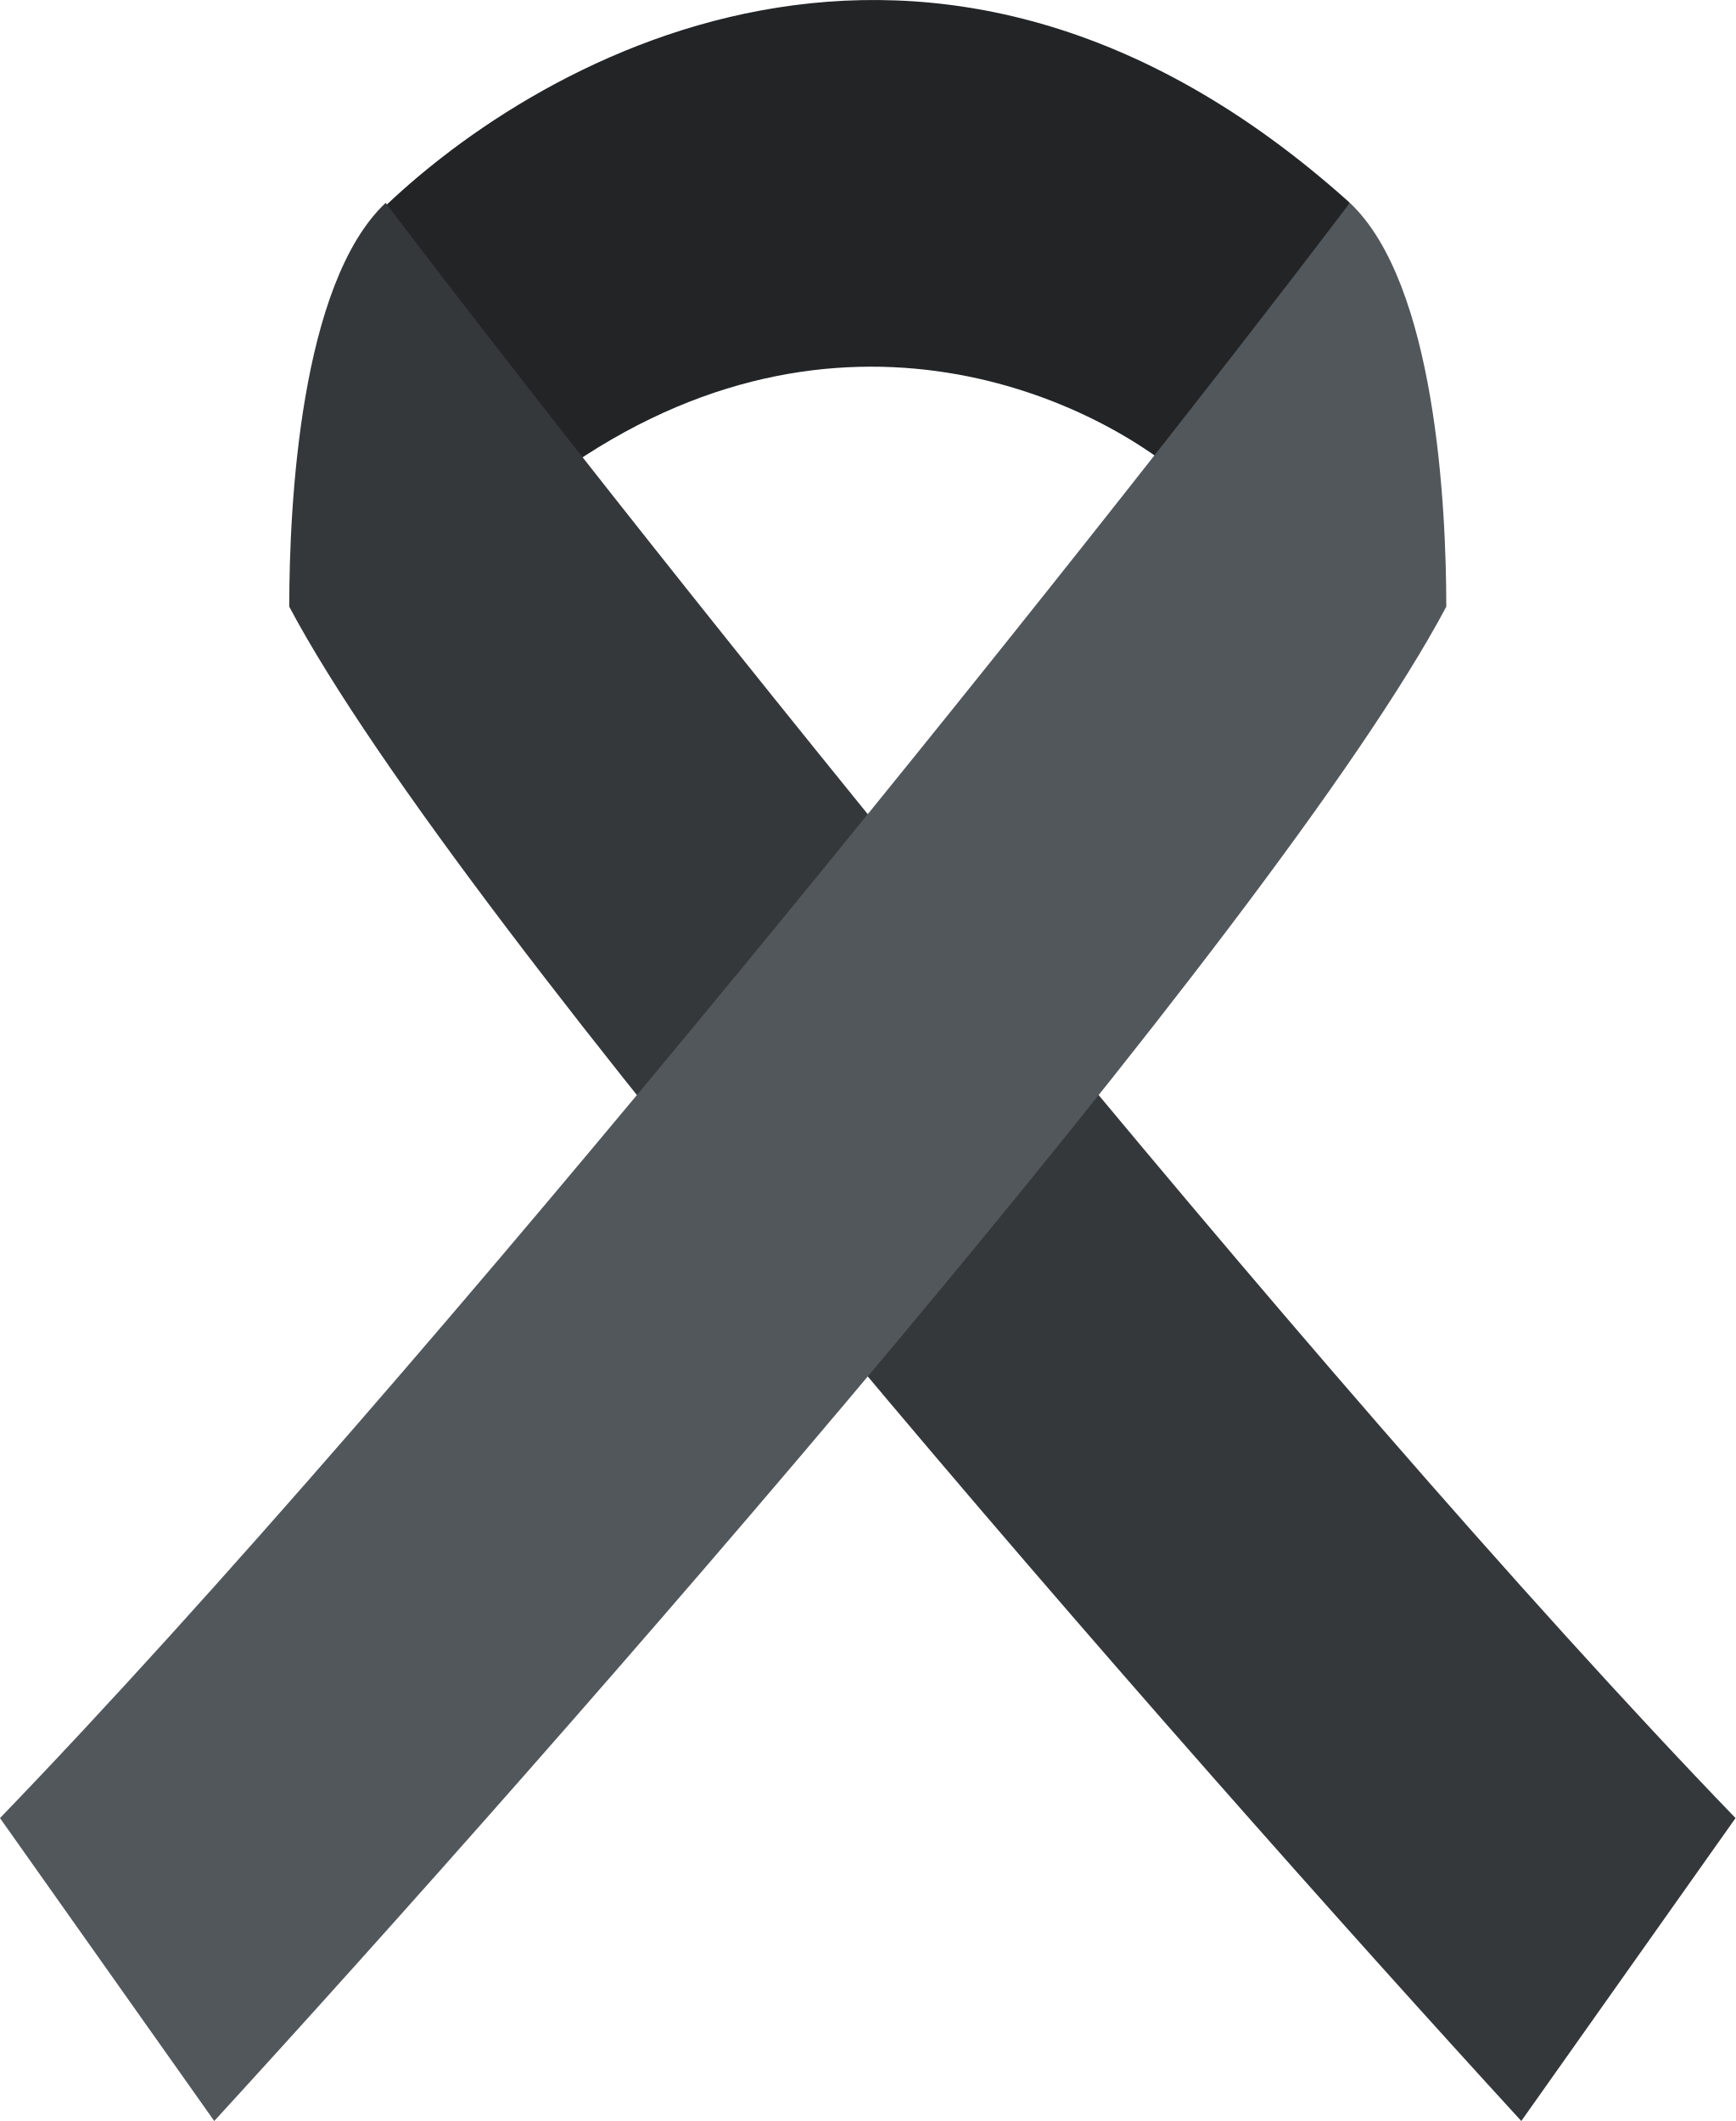
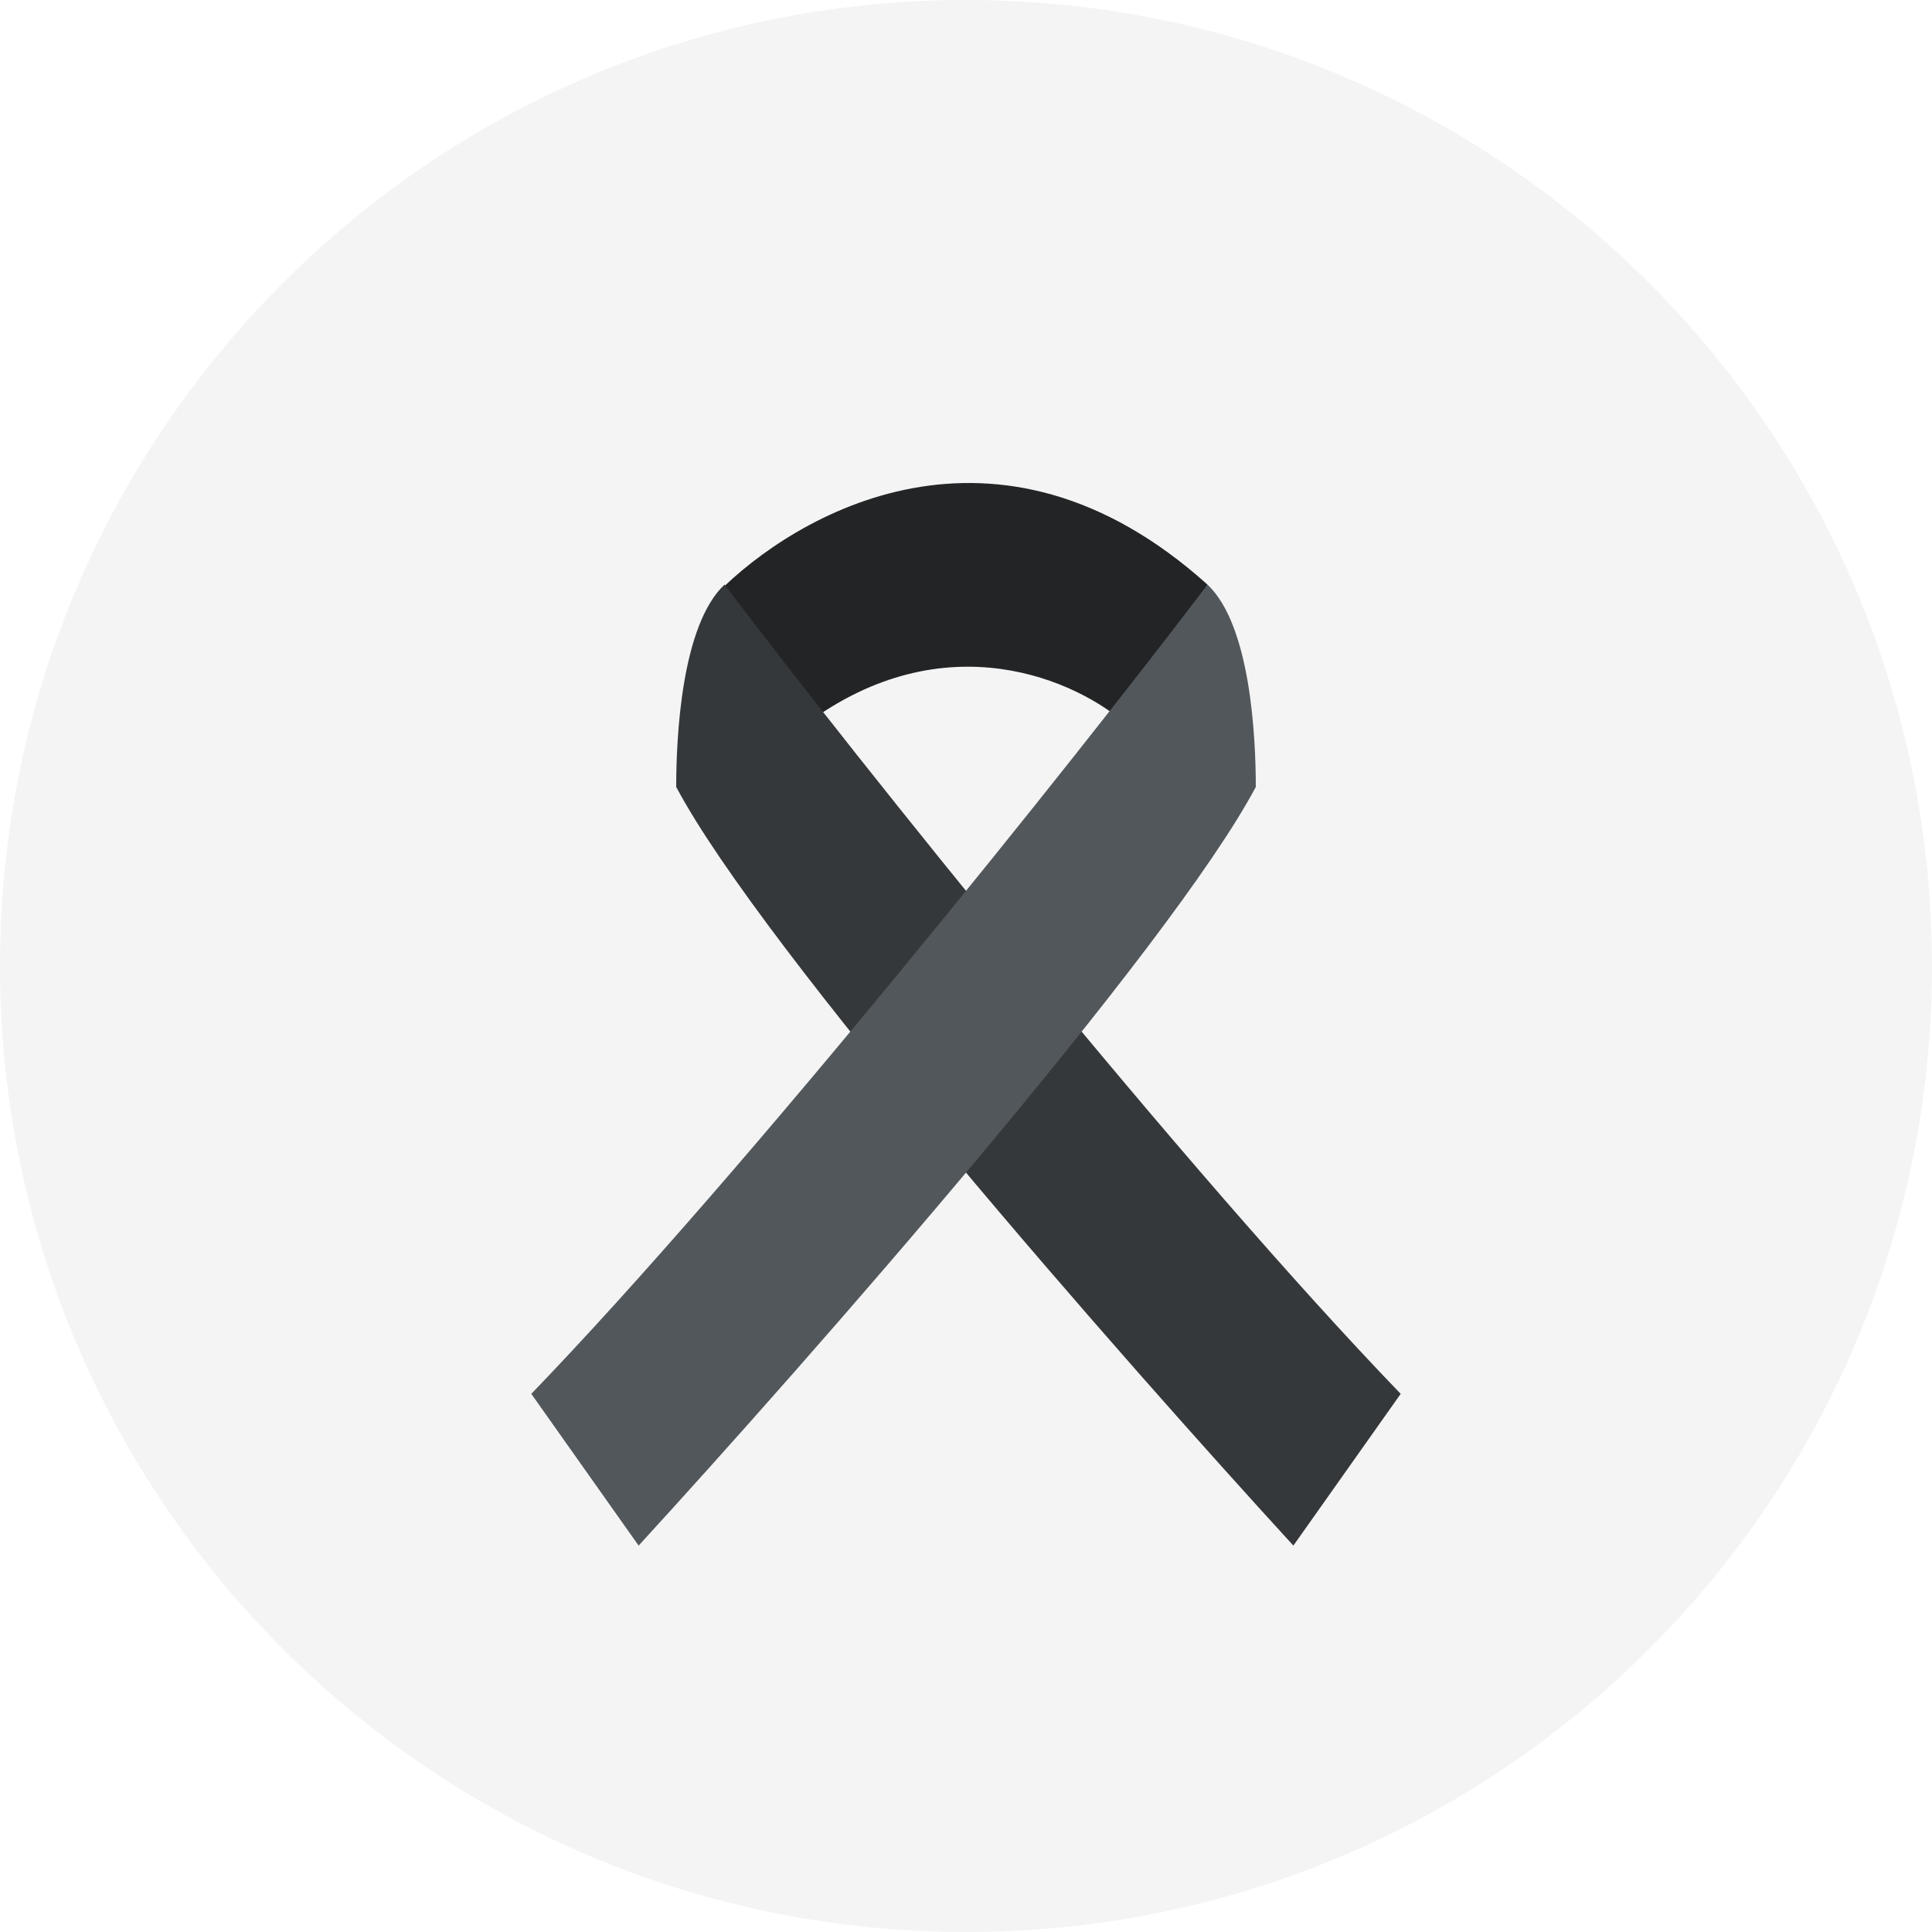
- <svg xmlns="http://www.w3.org/2000/svg" width="18" height="22" viewBox="0 0 18 22" fill="none">
-   <g id="Group 1171274895">
-     <path id="Vector 1345" d="M14 2.104C9.636 -1.82 5.464 0.646 3.848 2.282L5.666 5.007C8.575 2.827 11.322 4.099 12.333 5.007L14 2.104Z" fill="#222426" />
-     <path id="Vector 1344" d="M18 18.858C13.556 14.251 6.778 5.769 4 2.104C3.111 2.942 3 5.245 3 6.293C4.778 9.643 12.259 18.16 15.778 22L18 18.858Z" fill="#35383B" />
-     <path id="Vector 1343" d="M0 18.858C4.444 14.251 11.222 5.769 14 2.104C14.889 2.942 15 5.245 15 6.293C13.222 9.643 5.741 18.16 2.222 22L0 18.858Z" fill="#52575C" />
-   </g>
+ <svg xmlns="http://www.w3.org/2000/svg" width="40" height="40" viewBox="0 0 40 40" fill="none">
+   <circle cx="20" cy="20" r="20" fill="#F4F4F4" />
+   <path d="M25 12.104C20.636 8.18 16.464 10.646 14.848 12.282L16.666 15.007C19.575 12.827 22.323 14.099 23.333 15.007L25 12.104Z" fill="#222426" />
+   <path d="M29 28.858C24.556 24.251 17.778 15.769 15 12.104C14.111 12.942 14 15.245 14 16.293C15.778 19.643 23.259 28.16 26.778 32L29 28.858Z" fill="#35383B" />
+   <path d="M11 28.858C15.444 24.251 22.222 15.769 25 12.104C25.889 12.942 26 15.245 26 16.293C24.222 19.643 16.741 28.16 13.222 32L11 28.858Z" fill="#52575C" />
</svg>
